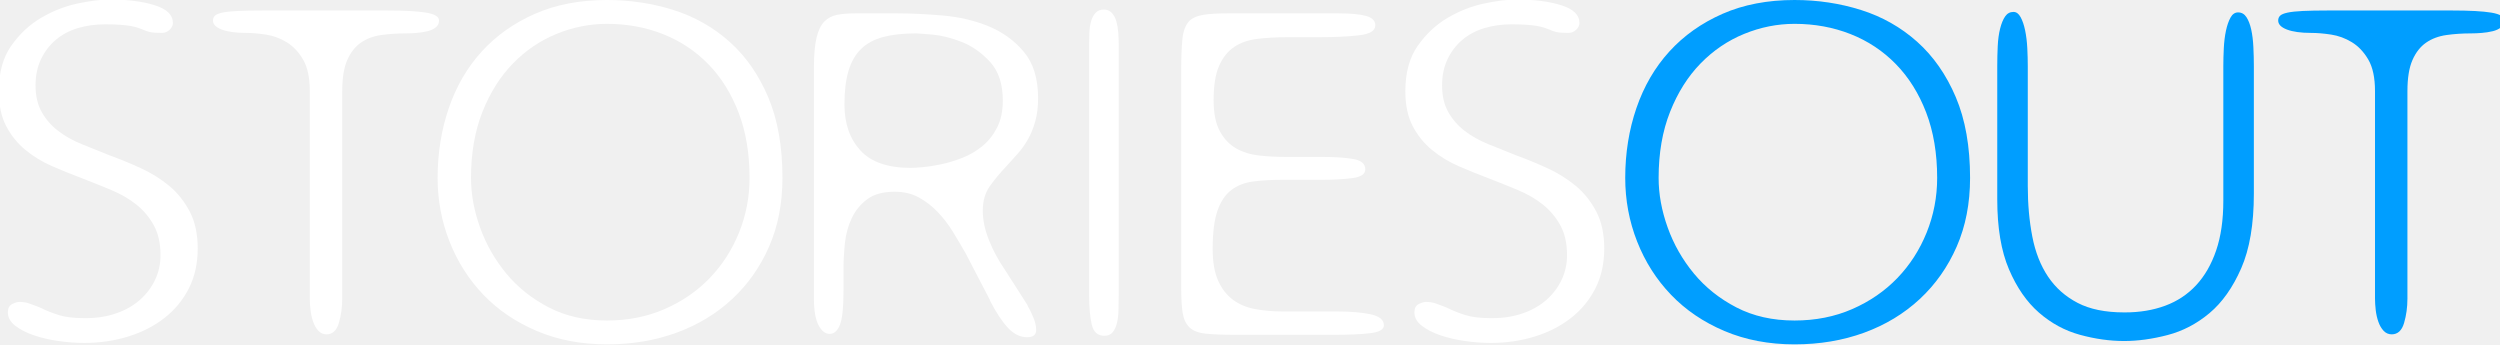
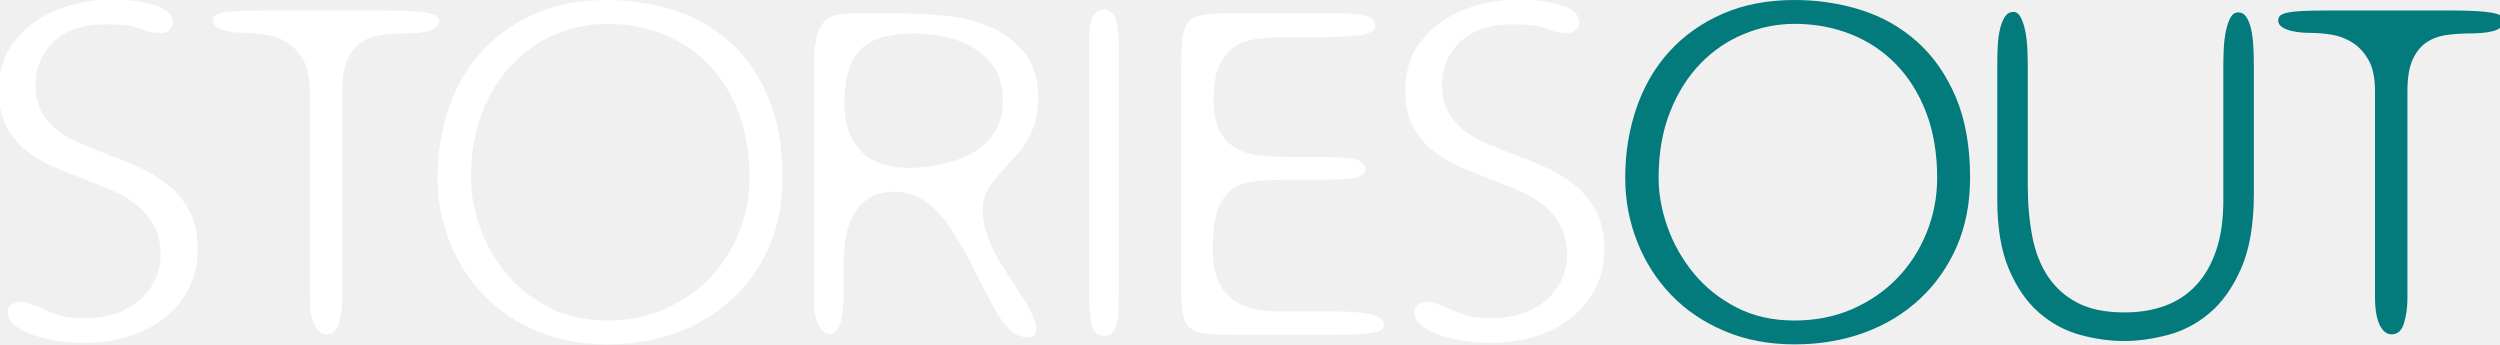
<svg xmlns="http://www.w3.org/2000/svg" version="1.1" id="Calque_1" x="0px" y="0px" width="960px" height="132.237px" viewBox="0 0 960 132.237" enable-background="new 0 0 960 132.237" xml:space="preserve">
  <path fill="#FFFFFF" d="M65.115,11.447c-0.855,0.795-1.831,1.191-2.929,1.191c-2.198,0-3.787-0.12-4.763-0.367  c-0.979-0.243-1.831-0.548-2.564-0.915c-0.612-0.243-1.282-0.487-2.014-0.733c-0.734-0.243-1.62-0.458-2.657-0.641  c-1.039-0.184-2.352-0.334-3.938-0.458c-1.587-0.12-3.543-0.183-5.86-0.183c-3.786,0-7.297,0.49-10.532,1.465  c-3.236,0.979-6.044,2.473-8.425,4.487c-2.381,2.015-4.275,4.488-5.678,7.417c-1.404,2.931-2.106,6.29-2.106,10.074  c0,4.029,0.793,7.449,2.382,10.256c1.585,2.811,3.691,5.22,6.319,7.235c2.624,2.014,5.677,3.725,9.157,5.128  c3.479,1.405,7.051,2.838,10.713,4.303c4.03,1.466,8.028,3.114,11.997,4.945c3.967,1.832,7.538,4.062,10.715,6.687  c3.173,2.627,5.798,5.89,7.875,9.796c2.074,3.911,3.114,8.672,3.114,14.286c0,5.741-1.131,10.839-3.388,15.294  c-2.261,4.458-5.375,8.242-9.342,11.357c-3.968,3.11-8.607,5.492-13.918,7.141c-5.312,1.649-10.96,2.474-16.942,2.474  c-3.177,0-6.473-0.244-9.891-0.734c-3.419-0.488-6.564-1.222-9.433-2.196c-2.869-0.976-5.25-2.198-7.142-3.664  c-1.894-1.465-2.839-3.173-2.839-5.129c0-1.586,0.55-2.654,1.648-3.206c1.099-0.545,2.015-0.821,2.748-0.821  c1.342,0,2.564,0.182,3.663,0.548c1.1,0.367,2.258,0.797,3.48,1.283l1.282,0.549c1.952,0.98,4.18,1.864,6.685,2.654  c2.501,0.796,5.707,1.193,9.616,1.193h0.915c4.149,0,7.997-0.61,11.54-1.833c3.539-1.22,6.561-2.93,9.065-5.128  c2.502-2.198,4.456-4.761,5.861-7.691c1.402-2.931,2.106-6.104,2.106-9.525c0-4.515-0.855-8.335-2.564-11.444  c-1.71-3.115-3.938-5.771-6.686-7.971c-2.747-2.194-5.952-4.056-9.615-5.583c-3.663-1.526-7.389-3.024-11.173-4.487  c-3.908-1.466-7.755-3.023-11.538-4.671c-3.786-1.648-7.207-3.724-10.257-6.228c-3.053-2.5-5.526-5.555-7.418-9.157  c-1.894-3.601-2.838-8.087-2.838-13.462c0-7.079,1.585-12.88,4.762-17.399c3.173-4.516,6.988-8.087,11.446-10.714  c4.456-2.625,9.095-4.456,13.92-5.495c4.823-1.036,9.003-1.557,12.545-1.557c6.838,0,12.576,0.733,17.217,2.199  c4.638,1.465,6.96,3.726,6.96,6.776C66.398,9.771,65.968,10.655,65.115,11.447z" />
  <path fill="#FFFFFF" d="M167.314,10.531c-0.856,0.672-1.923,1.163-3.205,1.465c-1.282,0.306-2.655,0.521-4.121,0.642  c-1.465,0.123-2.811,0.183-4.029,0.183c-3.421,0-6.626,0.214-9.617,0.641c-2.993,0.429-5.585,1.404-7.783,2.931  c-2.199,1.527-3.938,3.753-5.22,6.684c-1.282,2.931-1.923,6.9-1.923,11.904v79.672c0,3.298-0.429,6.41-1.282,9.341  c-0.855,2.928-2.444,4.395-4.763,4.395c-1.222,0-2.261-0.457-3.113-1.373c-0.856-0.915-1.528-2.075-2.015-3.481  c-0.489-1.399-0.824-2.897-1.008-4.486c-0.183-1.586-0.274-3.05-0.274-4.395V34.981c0-5.128-0.855-9.157-2.563-12.088  c-1.711-2.93-3.817-5.156-6.319-6.684c-2.504-1.525-5.159-2.501-7.967-2.931c-2.81-0.426-5.374-0.641-7.692-0.641  c-3.909,0-6.991-0.427-9.249-1.282c-2.26-0.853-3.389-2.015-3.389-3.48c0-0.732,0.244-1.342,0.734-1.831  c0.486-0.486,1.434-0.884,2.838-1.191c1.403-0.303,3.357-0.518,5.861-0.641c2.501-0.12,5.769-0.184,9.798-0.184h47.436  c6.837,0,11.905,0.274,15.202,0.824c3.297,0.55,4.945,1.557,4.945,3.022C168.596,8.976,168.167,9.861,167.314,10.531z" />
  <path fill="#FFFFFF" d="M295.337,94.688c-3.419,7.816-8.151,14.534-14.194,20.148c-6.045,5.617-13.159,9.921-21.337,12.91  c-8.182,2.991-17.097,4.491-26.74,4.491c-9.891,0-18.865-1.714-26.923-5.131c-8.059-3.416-14.898-8.059-20.513-13.92  c-5.618-5.86-9.953-12.666-13.005-20.42c-3.053-7.752-4.578-15.902-4.578-24.45c0-9.524,1.433-18.467,4.303-26.833  c2.867-8.362,7.08-15.596,12.638-21.703c5.555-6.105,12.362-10.927,20.421-14.47C213.468,1.772,222.686,0,233.066,0  c8.911,0,17.428,1.282,25.549,3.846c8.12,2.564,15.294,6.626,21.521,12.181c6.228,5.557,11.172,12.638,14.835,21.245  c3.663,8.608,5.494,18.957,5.494,31.045C300.465,78.087,298.754,86.876,295.337,94.688z M184.348,87.364  c2.318,6.473,5.678,12.36,10.072,17.673c4.396,5.313,9.829,9.647,16.301,13.005c6.471,3.359,13.92,5.036,22.345,5.036  c8.058,0,15.445-1.466,22.16-4.395c6.714-2.933,12.483-6.898,17.308-11.906c4.823-5.006,8.578-10.834,11.264-17.49  c2.685-6.654,4.029-13.645,4.029-20.971c0-9.402-1.404-17.767-4.211-25.093c-2.812-7.325-6.686-13.521-11.63-18.59  c-4.946-5.064-10.747-8.91-17.4-11.538c-6.656-2.624-13.828-3.938-21.52-3.938c-6.593,0-13.036,1.282-19.322,3.847  c-6.291,2.564-11.877,6.35-16.759,11.354c-4.885,5.009-8.791,11.204-11.722,18.59c-2.931,7.389-4.396,15.843-4.396,25.367  C180.867,74.542,182.027,80.893,184.348,87.364z" />
  <path fill="#FFFFFF" d="M397.533,46.612c-0.732,2.627-1.68,4.946-2.839,6.96c-1.162,2.015-2.473,3.846-3.938,5.495  c-1.465,1.648-2.871,3.205-4.213,4.67c-2.444,2.564-4.578,5.128-6.41,7.694c-1.832,2.563-2.748,5.741-2.748,9.521  c0,3.542,0.793,7.3,2.381,11.266c1.585,3.968,3.601,7.723,6.044,11.265l8.791,13.735v0.183c0.733,1.221,1.465,2.719,2.198,4.487  c0.732,1.771,1.099,3.389,1.099,4.853c0,1.831-1.162,2.748-3.48,2.748c-2.686,0-5.159-1.22-7.418-3.663  c-2.26-2.439-4.549-5.922-6.867-10.438v-0.185l-9.341-17.95c-1.465-2.564-3.054-5.247-4.763-8.056  c-1.71-2.809-3.662-5.373-5.86-7.692c-2.198-2.319-4.643-4.213-7.326-5.679c-2.688-1.467-5.741-2.198-9.157-2.198h-0.184  c-4.396,0-7.875,0.947-10.439,2.84c-2.564,1.894-4.55,4.304-5.952,7.232c-1.406,2.933-2.29,6.137-2.657,9.618  c-0.366,3.479-0.55,6.747-0.55,9.795v8.795c0,6.226-0.458,10.5-1.373,12.82c-0.916,2.319-2.23,3.479-3.938,3.479  c-1.711,0-3.145-1.129-4.304-3.389c-1.162-2.257-1.74-5.646-1.74-10.165V25.824c0-4.761,0.334-8.545,1.008-11.356  c0.668-2.807,1.676-4.881,3.021-6.226c1.342-1.342,2.991-2.198,4.945-2.564c1.952-0.367,4.272-0.55,6.96-0.55h15.934  c5.372,0,11.232,0.276,17.582,0.825c6.348,0.55,12.209,1.923,17.583,4.121c5.373,2.197,9.891,5.466,13.554,9.799  c3.664,4.336,5.494,10.288,5.494,17.856C398.631,41.026,398.266,43.988,397.533,46.612z M330.407,57.784  c4.089,4.458,10.532,6.686,19.322,6.686c0.976,0,2.502-0.092,4.58-0.275c2.075-0.183,4.424-0.548,7.051-1.099  c2.625-0.55,5.34-1.373,8.151-2.473c2.807-1.099,5.371-2.593,7.692-4.487c2.318-1.892,4.212-4.272,5.678-7.142  c1.465-2.868,2.197-6.319,2.197-10.348c0-6.348-1.62-11.292-4.853-14.835c-3.236-3.541-6.868-6.104-10.897-7.693  c-4.03-1.585-7.815-2.533-11.356-2.838c-3.543-0.303-5.617-0.458-6.227-0.458c-4.885,0-9.066,0.458-12.546,1.373  c-3.48,0.917-6.319,2.444-8.518,4.58c-2.197,2.137-3.817,4.945-4.854,8.425c-1.039,3.479-1.556,7.783-1.556,12.912  C324.272,47.436,326.315,53.329,330.407,57.784z" />
  <path fill="#FFFFFF" d="M429.584,113.369c0,2.079-0.032,4.063-0.092,5.954c-0.063,1.896-0.274,3.545-0.641,4.943  c-0.367,1.407-0.916,2.535-1.649,3.389c-0.732,0.858-1.771,1.284-3.113,1.284c-2.563,0-4.184-1.435-4.854-4.303  c-0.673-2.871-1.007-6.624-1.007-11.268V16.667c0-1.22,0.029-2.593,0.091-4.122c0.061-1.525,0.276-2.958,0.641-4.303  c0.367-1.342,0.945-2.441,1.741-3.296c0.792-0.853,1.859-1.283,3.205-1.283c1.218,0,2.226,0.43,3.021,1.283  c0.793,0.855,1.374,1.923,1.74,3.205c0.367,1.282,0.61,2.687,0.733,4.213c0.12,1.527,0.183,2.962,0.183,4.304V113.369z" />
  <path fill="#FFFFFF" d="M521.891,13.553c-4.152,0.49-9.341,0.733-15.568,0.733h-11.904c-4.275,0-8.15,0.214-11.629,0.641  c-3.482,0.429-6.444,1.465-8.883,3.112c-2.444,1.649-4.369,4.062-5.771,7.236c-1.404,3.176-2.106,7.572-2.106,13.186  c0,5.009,0.793,8.974,2.382,11.905c1.584,2.931,3.661,5.128,6.226,6.594c2.566,1.465,5.495,2.38,8.792,2.747  c3.297,0.367,6.714,0.55,10.256,0.55h13.737c5.248,0,9.369,0.274,12.362,0.824c2.99,0.549,4.488,1.863,4.488,3.937  c0,1.832-1.68,2.962-5.037,3.389c-3.359,0.429-7.299,0.641-11.813,0.641h-15.201c-4.031,0-7.693,0.215-10.99,0.643  c-3.296,0.429-6.107,1.528-8.425,3.297c-2.319,1.769-4.093,4.426-5.31,7.965c-1.222,3.542-1.833,8.426-1.833,14.653  c0,5.006,0.702,9.065,2.106,12.181c1.402,3.112,3.297,5.557,5.679,7.325c2.38,1.771,5.219,2.962,8.517,3.572  c3.297,0.612,6.776,0.916,10.438,0.916h20.696c5.495,0,9.921,0.363,13.279,1.098c3.355,0.732,5.038,2.137,5.038,4.212  c0,1.59-1.714,2.596-5.131,3.022c-3.419,0.429-8.24,0.64-14.469,0.64h-36.996c-5.128,0-9.099-0.149-11.905-0.456  c-2.811-0.304-4.886-1.128-6.227-2.473c-1.344-1.342-2.198-3.206-2.564-5.588c-0.367-2.379-0.549-5.768-0.549-10.165v-82.6  c0-4.882,0.151-8.943,0.458-12.179c0.302-3.235,1.251-5.647,2.839-7.235c1.217-1.099,2.991-1.831,5.31-2.197  c2.317-0.367,5.373-0.55,9.159-0.55h42.49c4.882,0,8.485,0.338,10.807,1.008c2.317,0.672,3.479,1.863,3.479,3.572  C528.118,11.785,526.041,13.066,521.891,13.553z" />
  <path fill="#FFFFFF" d="M605.226,11.447c-0.855,0.795-1.834,1.191-2.932,1.191c-2.197,0-3.785-0.12-4.761-0.367  c-0.98-0.243-1.833-0.548-2.564-0.915c-0.613-0.243-1.281-0.487-2.016-0.733c-0.732-0.243-1.619-0.458-2.654-0.641  c-1.04-0.184-2.353-0.334-3.939-0.458c-1.588-0.12-3.542-0.183-5.861-0.183c-3.786,0-7.297,0.49-10.529,1.465  c-3.236,0.979-6.045,2.473-8.426,4.487c-2.381,2.015-4.276,4.488-5.678,7.417c-1.405,2.931-2.106,6.29-2.106,10.074  c0,4.029,0.793,7.449,2.382,10.256c1.584,2.811,3.689,5.22,6.318,7.235c2.624,2.014,5.677,3.725,9.156,5.128  c3.481,1.405,7.052,2.838,10.716,4.303c4.028,1.466,8.027,3.114,11.996,4.945c3.965,1.832,7.539,4.062,10.714,6.687  c3.175,2.627,5.798,5.89,7.876,9.796c2.074,3.911,3.113,8.672,3.113,14.286c0,5.741-1.129,10.839-3.389,15.294  c-2.26,4.458-5.375,8.242-9.341,11.357c-3.968,3.11-8.607,5.492-13.92,7.141c-5.31,1.649-10.96,2.474-16.941,2.474  c-3.176,0-6.473-0.244-9.889-0.734c-3.421-0.488-6.566-1.222-9.433-2.196c-2.87-0.976-5.252-2.198-7.143-3.664  c-1.896-1.465-2.84-3.173-2.84-5.129c0-1.586,0.549-2.654,1.648-3.206c1.101-0.545,2.016-0.821,2.749-0.821  c1.342,0,2.563,0.182,3.661,0.548c1.101,0.367,2.258,0.797,3.479,1.283l1.282,0.549c1.952,0.98,4.182,1.864,6.685,2.654  c2.502,0.796,5.708,1.193,9.616,1.193h0.916c4.15,0,7.996-0.61,11.538-1.833c3.541-1.22,6.563-2.93,9.067-5.128  c2.501-2.198,4.454-4.761,5.86-7.691c1.402-2.931,2.107-6.104,2.107-9.525c0-4.515-0.858-8.335-2.566-11.444  c-1.712-3.115-3.938-5.771-6.684-7.971c-2.749-2.194-5.952-4.056-9.616-5.583c-3.664-1.526-7.39-3.024-11.172-4.487  c-3.91-1.466-7.756-3.023-11.539-4.671c-3.786-1.648-7.207-3.724-10.257-6.228c-3.053-2.5-5.525-5.555-7.416-9.157  c-1.896-3.601-2.84-8.087-2.84-13.462c0-7.079,1.586-12.88,4.761-17.399c3.176-4.516,6.99-8.087,11.448-10.714  c4.456-2.625,9.096-4.456,13.92-5.495c4.821-1.036,9.002-1.557,12.546-1.557c6.837,0,12.573,0.733,17.215,2.199  c4.639,1.465,6.961,3.726,6.961,6.776C606.507,9.771,606.078,10.655,605.226,11.447z" />
-   <path fill="#009EFF" d="M751.377,94.688c-3.419,7.816-8.149,14.534-14.193,20.148c-6.043,5.617-13.157,9.921-21.336,12.91  c-8.183,2.991-17.097,4.491-26.742,4.491c-9.889,0-18.863-1.714-26.922-5.131c-8.058-3.416-14.896-8.059-20.514-13.92  c-5.617-5.86-9.952-12.666-13.003-20.42c-3.055-7.752-4.579-15.902-4.579-24.45c0-9.524,1.434-18.467,4.304-26.833  c2.869-8.362,7.081-15.596,12.639-21.703c5.554-6.105,12.361-10.927,20.421-14.47C669.51,1.772,678.728,0,689.105,0  c8.912,0,17.428,1.282,25.552,3.846c8.118,2.564,15.292,6.626,21.521,12.181c6.226,5.557,11.171,12.638,14.835,21.245  c3.661,8.608,5.495,18.957,5.495,31.045C756.508,78.087,754.794,86.876,751.377,94.688z M640.388,87.364  c2.319,6.473,5.679,12.36,10.073,17.673c4.397,5.313,9.827,9.647,16.302,13.005c6.471,3.359,13.92,5.036,22.343,5.036  c8.06,0,15.446-1.466,22.163-4.395c6.712-2.933,12.482-6.898,17.309-11.906c4.821-5.006,8.575-10.834,11.262-17.49  c2.684-6.654,4.03-13.645,4.03-20.971c0-9.402-1.406-17.767-4.212-25.093c-2.811-7.325-6.686-13.521-11.631-18.59  c-4.944-5.064-10.746-8.91-17.399-11.538c-6.657-2.624-13.827-3.938-21.521-3.938c-6.592,0-13.033,1.282-19.32,3.847  c-6.291,2.564-11.877,6.35-16.76,11.354c-4.884,5.009-8.791,11.204-11.72,18.59c-2.931,7.389-4.397,15.843-4.397,25.367  C636.908,74.542,638.068,80.893,640.388,87.364z" />
-   <path fill="#009EFF" d="M780.408,90.844c1.157,5.982,3.172,11.111,6.043,15.385c2.868,4.274,6.654,7.632,11.356,10.073  c4.698,2.445,10.65,3.661,17.856,3.661h0.366c5.614,0,10.742-0.853,15.384-2.563c4.639-1.707,8.61-4.333,11.904-7.874  c3.297-3.543,5.861-7.998,7.693-13.371s2.747-11.724,2.747-19.049V25.458c0-2.197,0.061-4.516,0.183-6.959  c0.122-2.441,0.396-4.671,0.825-6.686c0.426-2.015,1.008-3.691,1.739-5.037c0.733-1.341,1.709-2.014,2.931-2.014  c1.341,0,2.411,0.612,3.206,1.831c0.793,1.222,1.401,2.811,1.83,4.763c0.427,1.954,0.703,4.184,0.825,6.684  c0.119,2.504,0.184,4.978,0.184,7.418v48.9c0,11.723-1.62,21.278-4.854,28.663c-3.237,7.391-7.297,13.127-12.18,17.217  c-4.884,4.092-10.256,6.899-16.118,8.426c-5.858,1.526-11.417,2.288-16.665,2.288c-5.495,0-11.144-0.795-16.941-2.381  c-5.802-1.584-11.053-4.424-15.751-8.517c-4.701-4.089-8.547-9.643-11.538-16.666c-2.995-7.019-4.487-15.961-4.487-26.831v-51.1  c0-2.684,0.06-5.279,0.182-7.784c0.122-2.501,0.427-4.731,0.917-6.686c0.487-1.951,1.127-3.508,1.923-4.67  c0.793-1.158,1.859-1.74,3.206-1.74c1.098,0,2.013,0.672,2.745,2.014c0.733,1.346,1.312,3.054,1.74,5.129  c0.427,2.078,0.702,4.335,0.824,6.776c0.12,2.443,0.185,4.762,0.185,6.959v45.973C778.668,78.388,779.246,84.863,780.408,90.844z" />
-   <path fill="#009EFF" d="M960.353,10.531c-0.856,0.672-1.925,1.163-3.206,1.465c-1.283,0.306-2.656,0.521-4.123,0.642  c-1.464,0.123-2.808,0.183-4.027,0.183c-3.42,0-6.626,0.214-9.616,0.641c-2.993,0.429-5.586,1.404-7.783,2.931  c-2.197,1.527-3.939,3.753-5.221,6.684c-1.283,2.931-1.923,6.9-1.923,11.904v79.672c0,3.298-0.429,6.41-1.281,9.341  c-0.855,2.928-2.444,4.395-4.762,4.395c-1.223,0-2.262-0.457-3.114-1.373c-0.856-0.915-1.527-2.075-2.014-3.481  c-0.491-1.399-0.824-2.897-1.009-4.486c-0.182-1.586-0.273-3.05-0.273-4.395V34.981c0-5.128-0.857-9.157-2.566-12.088  c-1.711-2.93-3.816-5.156-6.316-6.684c-2.504-1.525-5.162-2.501-7.968-2.931c-2.811-0.426-5.374-0.641-7.691-0.641  c-3.911,0-6.992-0.427-9.25-1.282c-2.262-0.853-3.388-2.015-3.388-3.48c0-0.732,0.242-1.342,0.73-1.831  c0.486-0.486,1.436-0.884,2.84-1.191c1.401-0.303,3.357-0.518,5.861-0.641c2.501-0.12,5.771-0.184,9.799-0.184h47.436  c6.836,0,11.904,0.274,15.202,0.824c3.296,0.55,4.945,1.557,4.945,3.022C961.634,8.976,961.205,9.861,960.353,10.531z" />
+   <path fill="#037a7c" d="M751.377,94.688c-3.419,7.816-8.149,14.534-14.193,20.148c-6.043,5.617-13.157,9.921-21.336,12.91  c-8.183,2.991-17.097,4.491-26.742,4.491c-9.889,0-18.863-1.714-26.922-5.131c-8.058-3.416-14.896-8.059-20.514-13.92  c-5.617-5.86-9.952-12.666-13.003-20.42c-3.055-7.752-4.579-15.902-4.579-24.45c0-9.524,1.434-18.467,4.304-26.833  c2.869-8.362,7.081-15.596,12.639-21.703c5.554-6.105,12.361-10.927,20.421-14.47C669.51,1.772,678.728,0,689.105,0  c8.912,0,17.428,1.282,25.552,3.846c8.118,2.564,15.292,6.626,21.521,12.181c6.226,5.557,11.171,12.638,14.835,21.245  c3.661,8.608,5.495,18.957,5.495,31.045C756.508,78.087,754.794,86.876,751.377,94.688z M640.388,87.364  c2.319,6.473,5.679,12.36,10.073,17.673c4.397,5.313,9.827,9.647,16.302,13.005c6.471,3.359,13.92,5.036,22.343,5.036  c8.06,0,15.446-1.466,22.163-4.395c6.712-2.933,12.482-6.898,17.309-11.906c4.821-5.006,8.575-10.834,11.262-17.49  c2.684-6.654,4.03-13.645,4.03-20.971c0-9.402-1.406-17.767-4.212-25.093c-2.811-7.325-6.686-13.521-11.631-18.59  c-4.944-5.064-10.746-8.91-17.399-11.538c-6.657-2.624-13.827-3.938-21.521-3.938c-6.592,0-13.033,1.282-19.32,3.847  c-6.291,2.564-11.877,6.35-16.76,11.354c-4.884,5.009-8.791,11.204-11.72,18.59c-2.931,7.389-4.397,15.843-4.397,25.367  C636.908,74.542,638.068,80.893,640.388,87.364z" />
+   <path fill="#037a7c" d="M780.408,90.844c1.157,5.982,3.172,11.111,6.043,15.385c2.868,4.274,6.654,7.632,11.356,10.073  c4.698,2.445,10.65,3.661,17.856,3.661h0.366c5.614,0,10.742-0.853,15.384-2.563c4.639-1.707,8.61-4.333,11.904-7.874  c3.297-3.543,5.861-7.998,7.693-13.371s2.747-11.724,2.747-19.049V25.458c0-2.197,0.061-4.516,0.183-6.959  c0.122-2.441,0.396-4.671,0.825-6.686c0.426-2.015,1.008-3.691,1.739-5.037c0.733-1.341,1.709-2.014,2.931-2.014  c1.341,0,2.411,0.612,3.206,1.831c0.793,1.222,1.401,2.811,1.83,4.763c0.427,1.954,0.703,4.184,0.825,6.684  c0.119,2.504,0.184,4.978,0.184,7.418v48.9c0,11.723-1.62,21.278-4.854,28.663c-3.237,7.391-7.297,13.127-12.18,17.217  c-4.884,4.092-10.256,6.899-16.118,8.426c-5.858,1.526-11.417,2.288-16.665,2.288c-5.495,0-11.144-0.795-16.941-2.381  c-5.802-1.584-11.053-4.424-15.751-8.517c-4.701-4.089-8.547-9.643-11.538-16.666c-2.995-7.019-4.487-15.961-4.487-26.831v-51.1  c0-2.684,0.06-5.279,0.182-7.784c0.122-2.501,0.427-4.731,0.917-6.686c0.487-1.951,1.127-3.508,1.923-4.67  c0.793-1.158,1.859-1.74,3.206-1.74c1.098,0,2.013,0.672,2.745,2.014c0.733,1.346,1.312,3.054,1.74,5.129  c0.427,2.078,0.702,4.335,0.824,6.776c0.12,2.443,0.185,4.762,0.185,6.959v45.973C778.668,78.388,779.246,84.863,780.408,90.844z" />
+   <path fill="#037a7c" d="M960.353,10.531c-0.856,0.672-1.925,1.163-3.206,1.465c-1.283,0.306-2.656,0.521-4.123,0.642  c-1.464,0.123-2.808,0.183-4.027,0.183c-3.42,0-6.626,0.214-9.616,0.641c-2.993,0.429-5.586,1.404-7.783,2.931  c-2.197,1.527-3.939,3.753-5.221,6.684c-1.283,2.931-1.923,6.9-1.923,11.904v79.672c0,3.298-0.429,6.41-1.281,9.341  c-0.855,2.928-2.444,4.395-4.762,4.395c-1.223,0-2.262-0.457-3.114-1.373c-0.856-0.915-1.527-2.075-2.014-3.481  c-0.491-1.399-0.824-2.897-1.009-4.486c-0.182-1.586-0.273-3.05-0.273-4.395V34.981c0-5.128-0.857-9.157-2.566-12.088  c-1.711-2.93-3.816-5.156-6.316-6.684c-2.504-1.525-5.162-2.501-7.968-2.931c-2.811-0.426-5.374-0.641-7.691-0.641  c-3.911,0-6.992-0.427-9.25-1.282c-2.262-0.853-3.388-2.015-3.388-3.48c0-0.732,0.242-1.342,0.73-1.831  c0.486-0.486,1.436-0.884,2.84-1.191c1.401-0.303,3.357-0.518,5.861-0.641c2.501-0.12,5.771-0.184,9.799-0.184h47.436  c6.836,0,11.904,0.274,15.202,0.824c3.296,0.55,4.945,1.557,4.945,3.022C961.634,8.976,961.205,9.861,960.353,10.531z" />
</svg>
